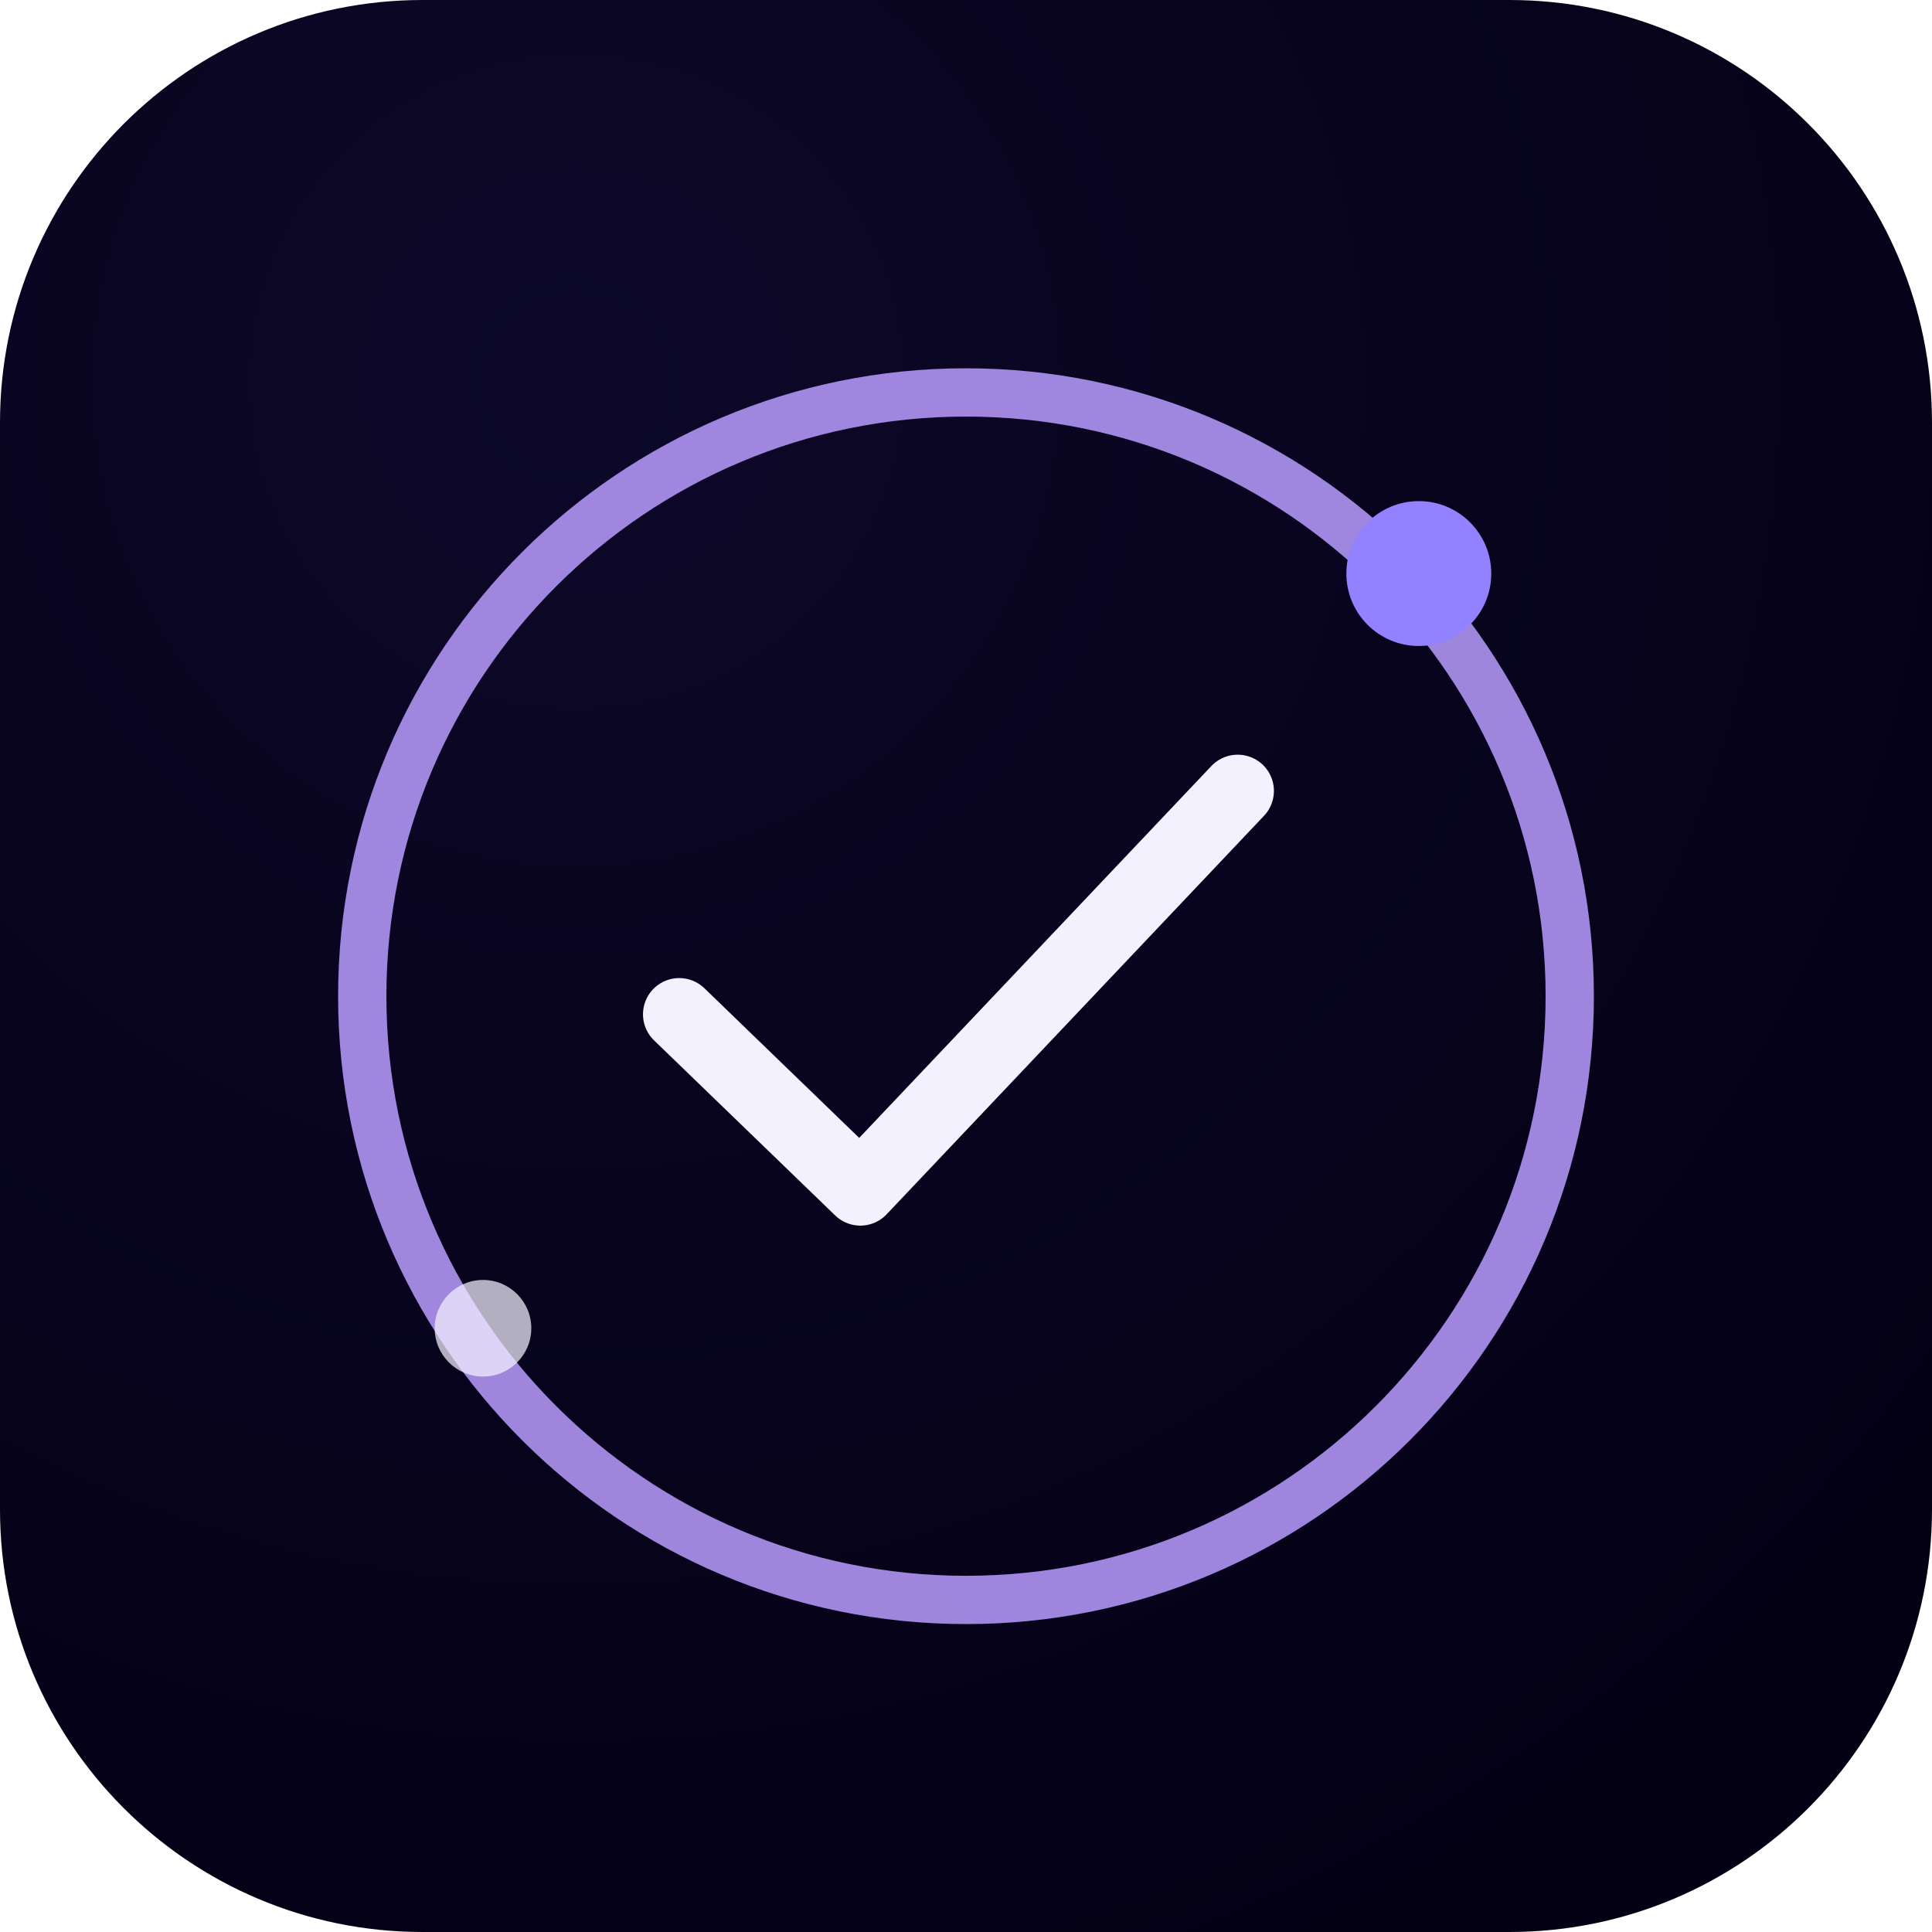
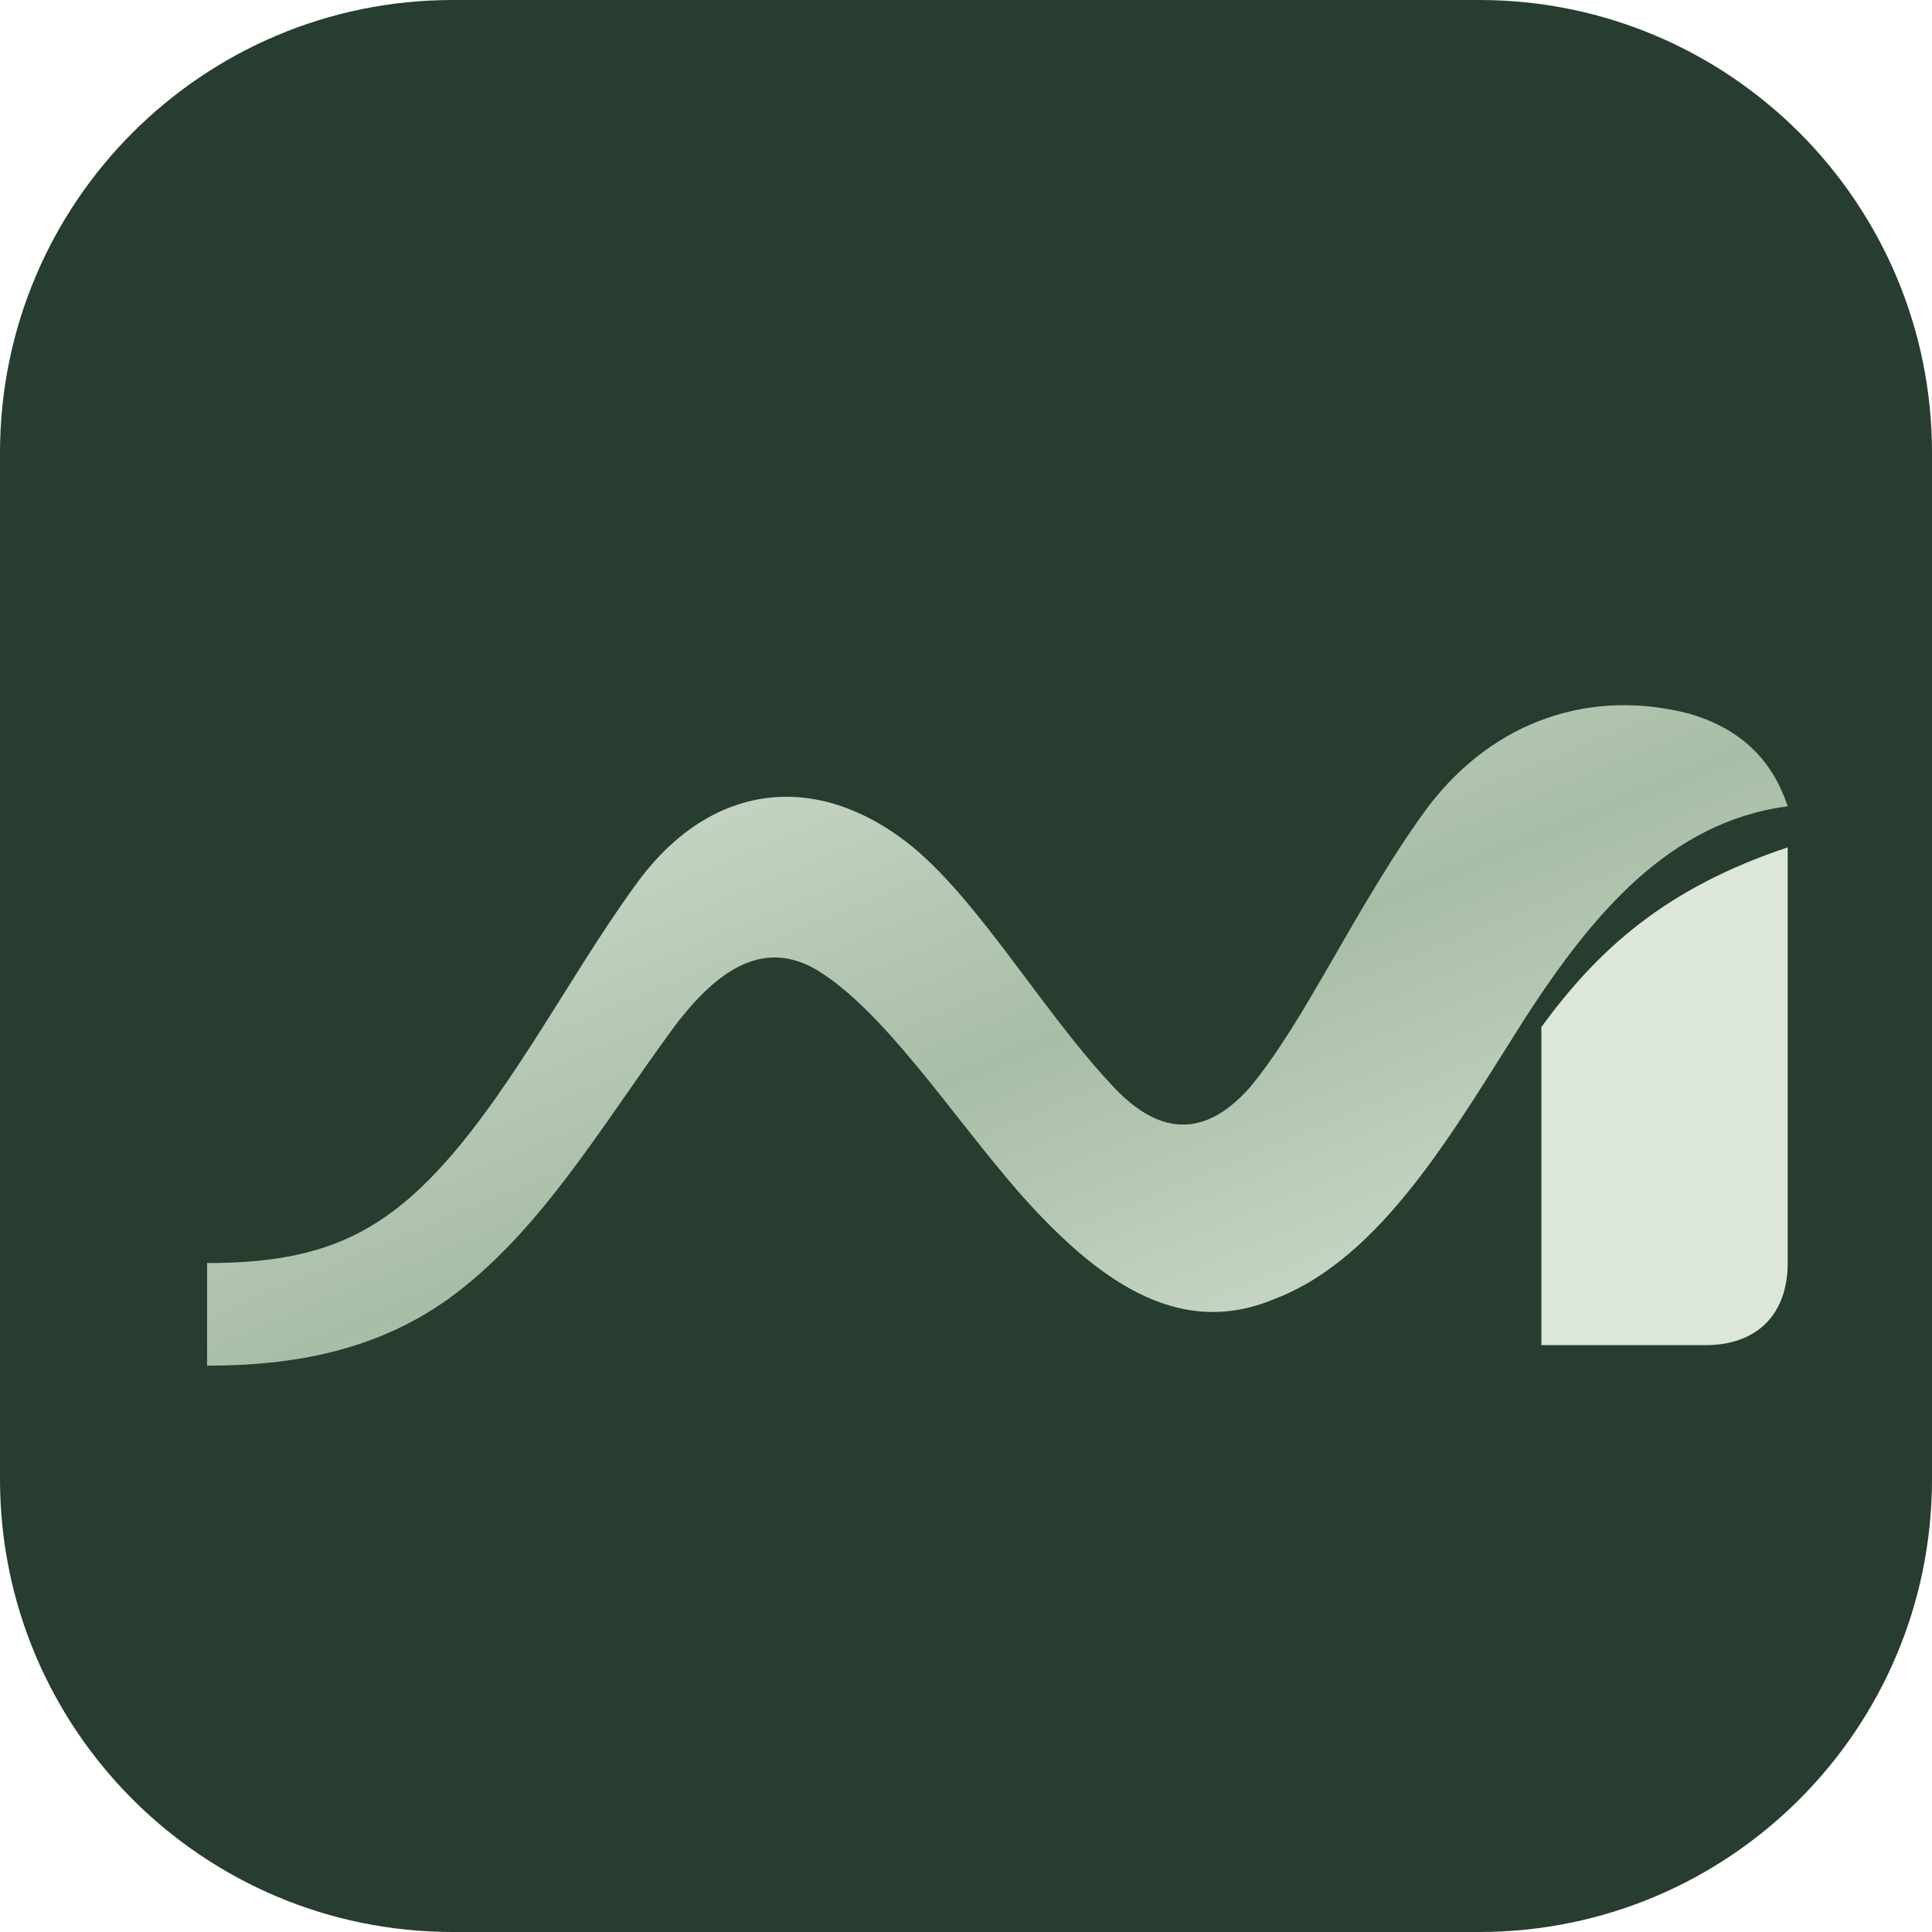
<svg xmlns="http://www.w3.org/2000/svg" viewBox="0 0 64 64" width="64" height="64" role="img" aria-label="Motiveva">
  <defs>
-     <radialGradient id="bg" cx="30%" cy="20%" r="90%">
-       <stop offset="0" stop-color="#0d0828" />
-       <stop offset="1" stop-color="#030014" />
-     </radialGradient>
-     <linearGradient id="rim" x1="10" y1="54" x2="54" y2="10">
-       <stop stop-color="#e59cff" />
-       <stop offset=".5" stop-color="#ba9cff" />
-       <stop offset="1" stop-color="#9cb2ff" />
+     <linearGradient id="ribbon" x1="0" y1="0" x2="1" y2="1">
+       <stop offset="0" stop-color="#DCE6D9" />
+       <stop offset=".52" stop-color="#A8BDA6" />
+       <stop offset="1" stop-color="#DCE6D9" />
    </linearGradient>
  </defs>
-   <rect width="64" height="64" rx="14" fill="url(#bg)" />
-   <circle cx="32" cy="33" r="20" fill="none" stroke="url(#rim)" stroke-width="1.6" opacity=".85" />
-   <path d="M22.5 33.6l6 5.8 12.5-13.2" fill="none" stroke="#f4f1ff" stroke-width="2.4" stroke-linecap="round" stroke-linejoin="round" />
-   <circle cx="47" cy="19" r="2.4" fill="#9382ff" />
-   <circle cx="16" cy="44" r="1.6" fill="#f4f1ff" opacity=".72" />
+   <rect width="64" height="64" rx="15" fill="#263D30" />
+   <g transform="translate(5.5 22.8) scale(0.17)">
+     <path d="M8 112 C27 112 39 108 51 96 C66 81 78 57 91 39 C105 19 125 16 143 29 C157 39 170 62 184 77 C193 87 202 88 211 78 C222 65 232 42 246 23 C259 6 278 0 297 5 C307 8 313 14 316 23 C293 26 278 44 265 64 C251 86 237 111 216 119 C197 127 181 115 166 98 C153 83 140 63 127 55 C117 49 108 54 99 66 C85 85 73 106 55 119 C41 129 25 132 8 132 Z" fill="url(#ribbon)" />
+     <path d="M268 66 C279 51 292 39 316 31 L316 112 C316 122 310 128 300 128 L268 128 Z" fill="#DCE6D9" />
+   </g>
</svg>
